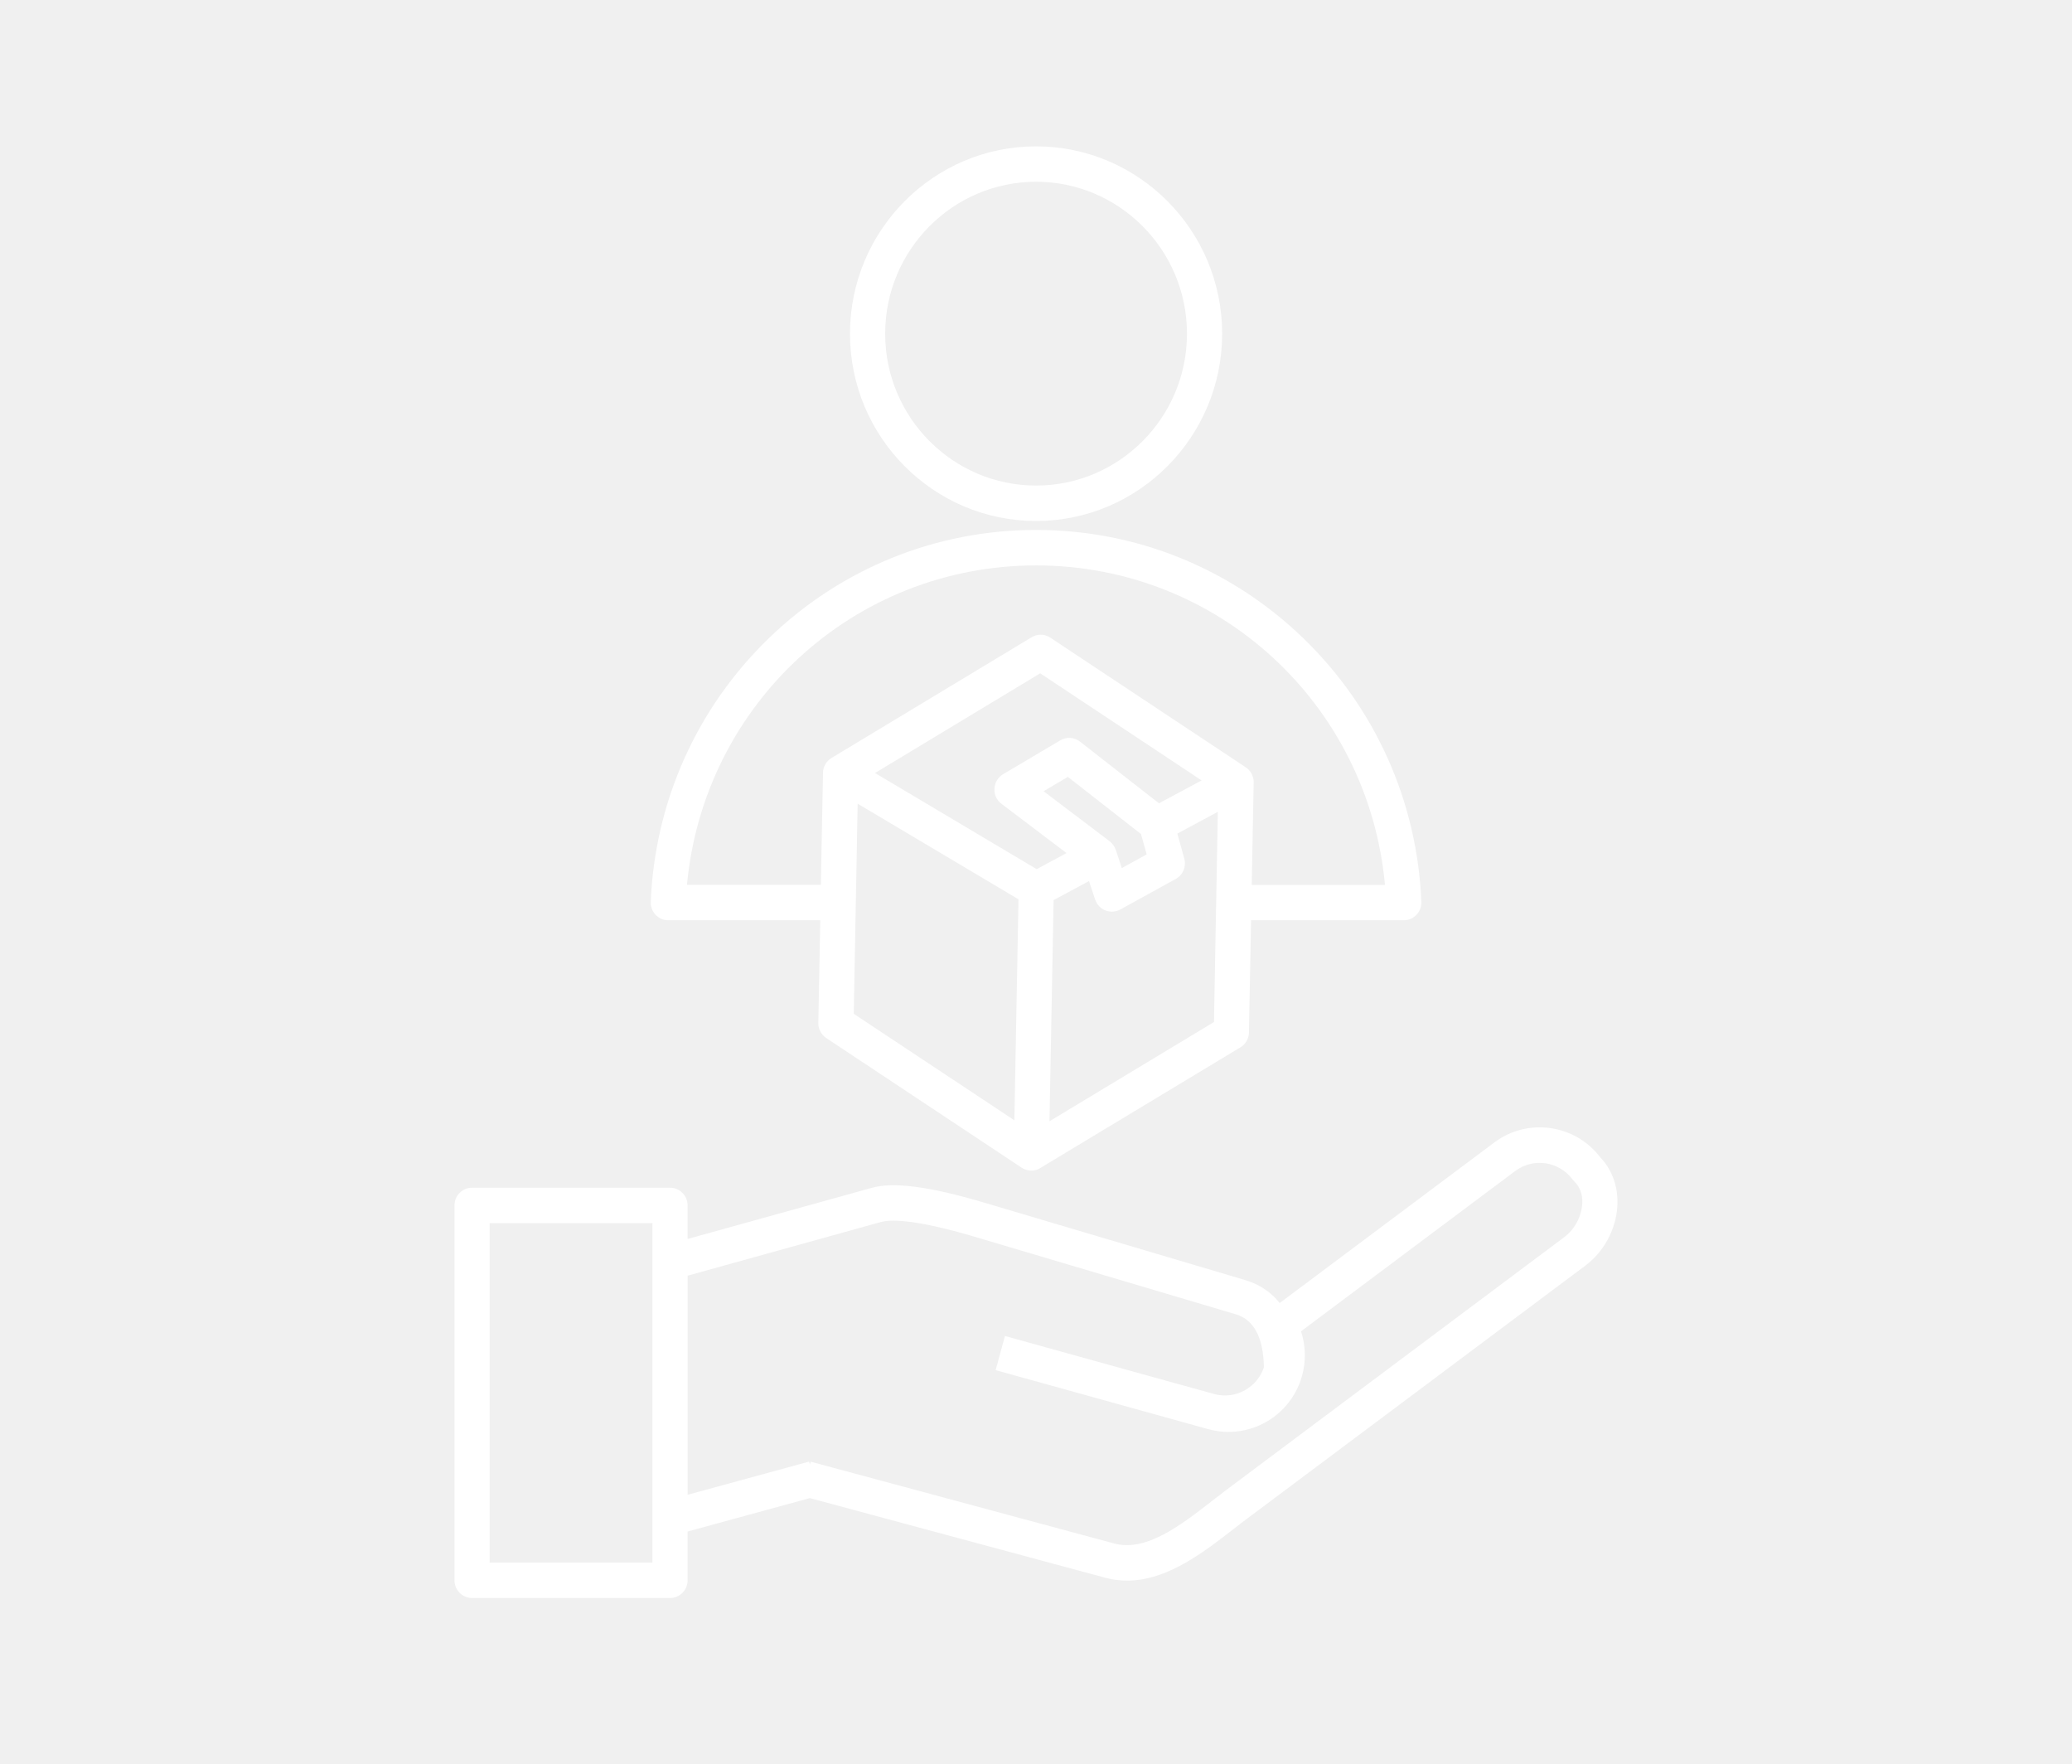
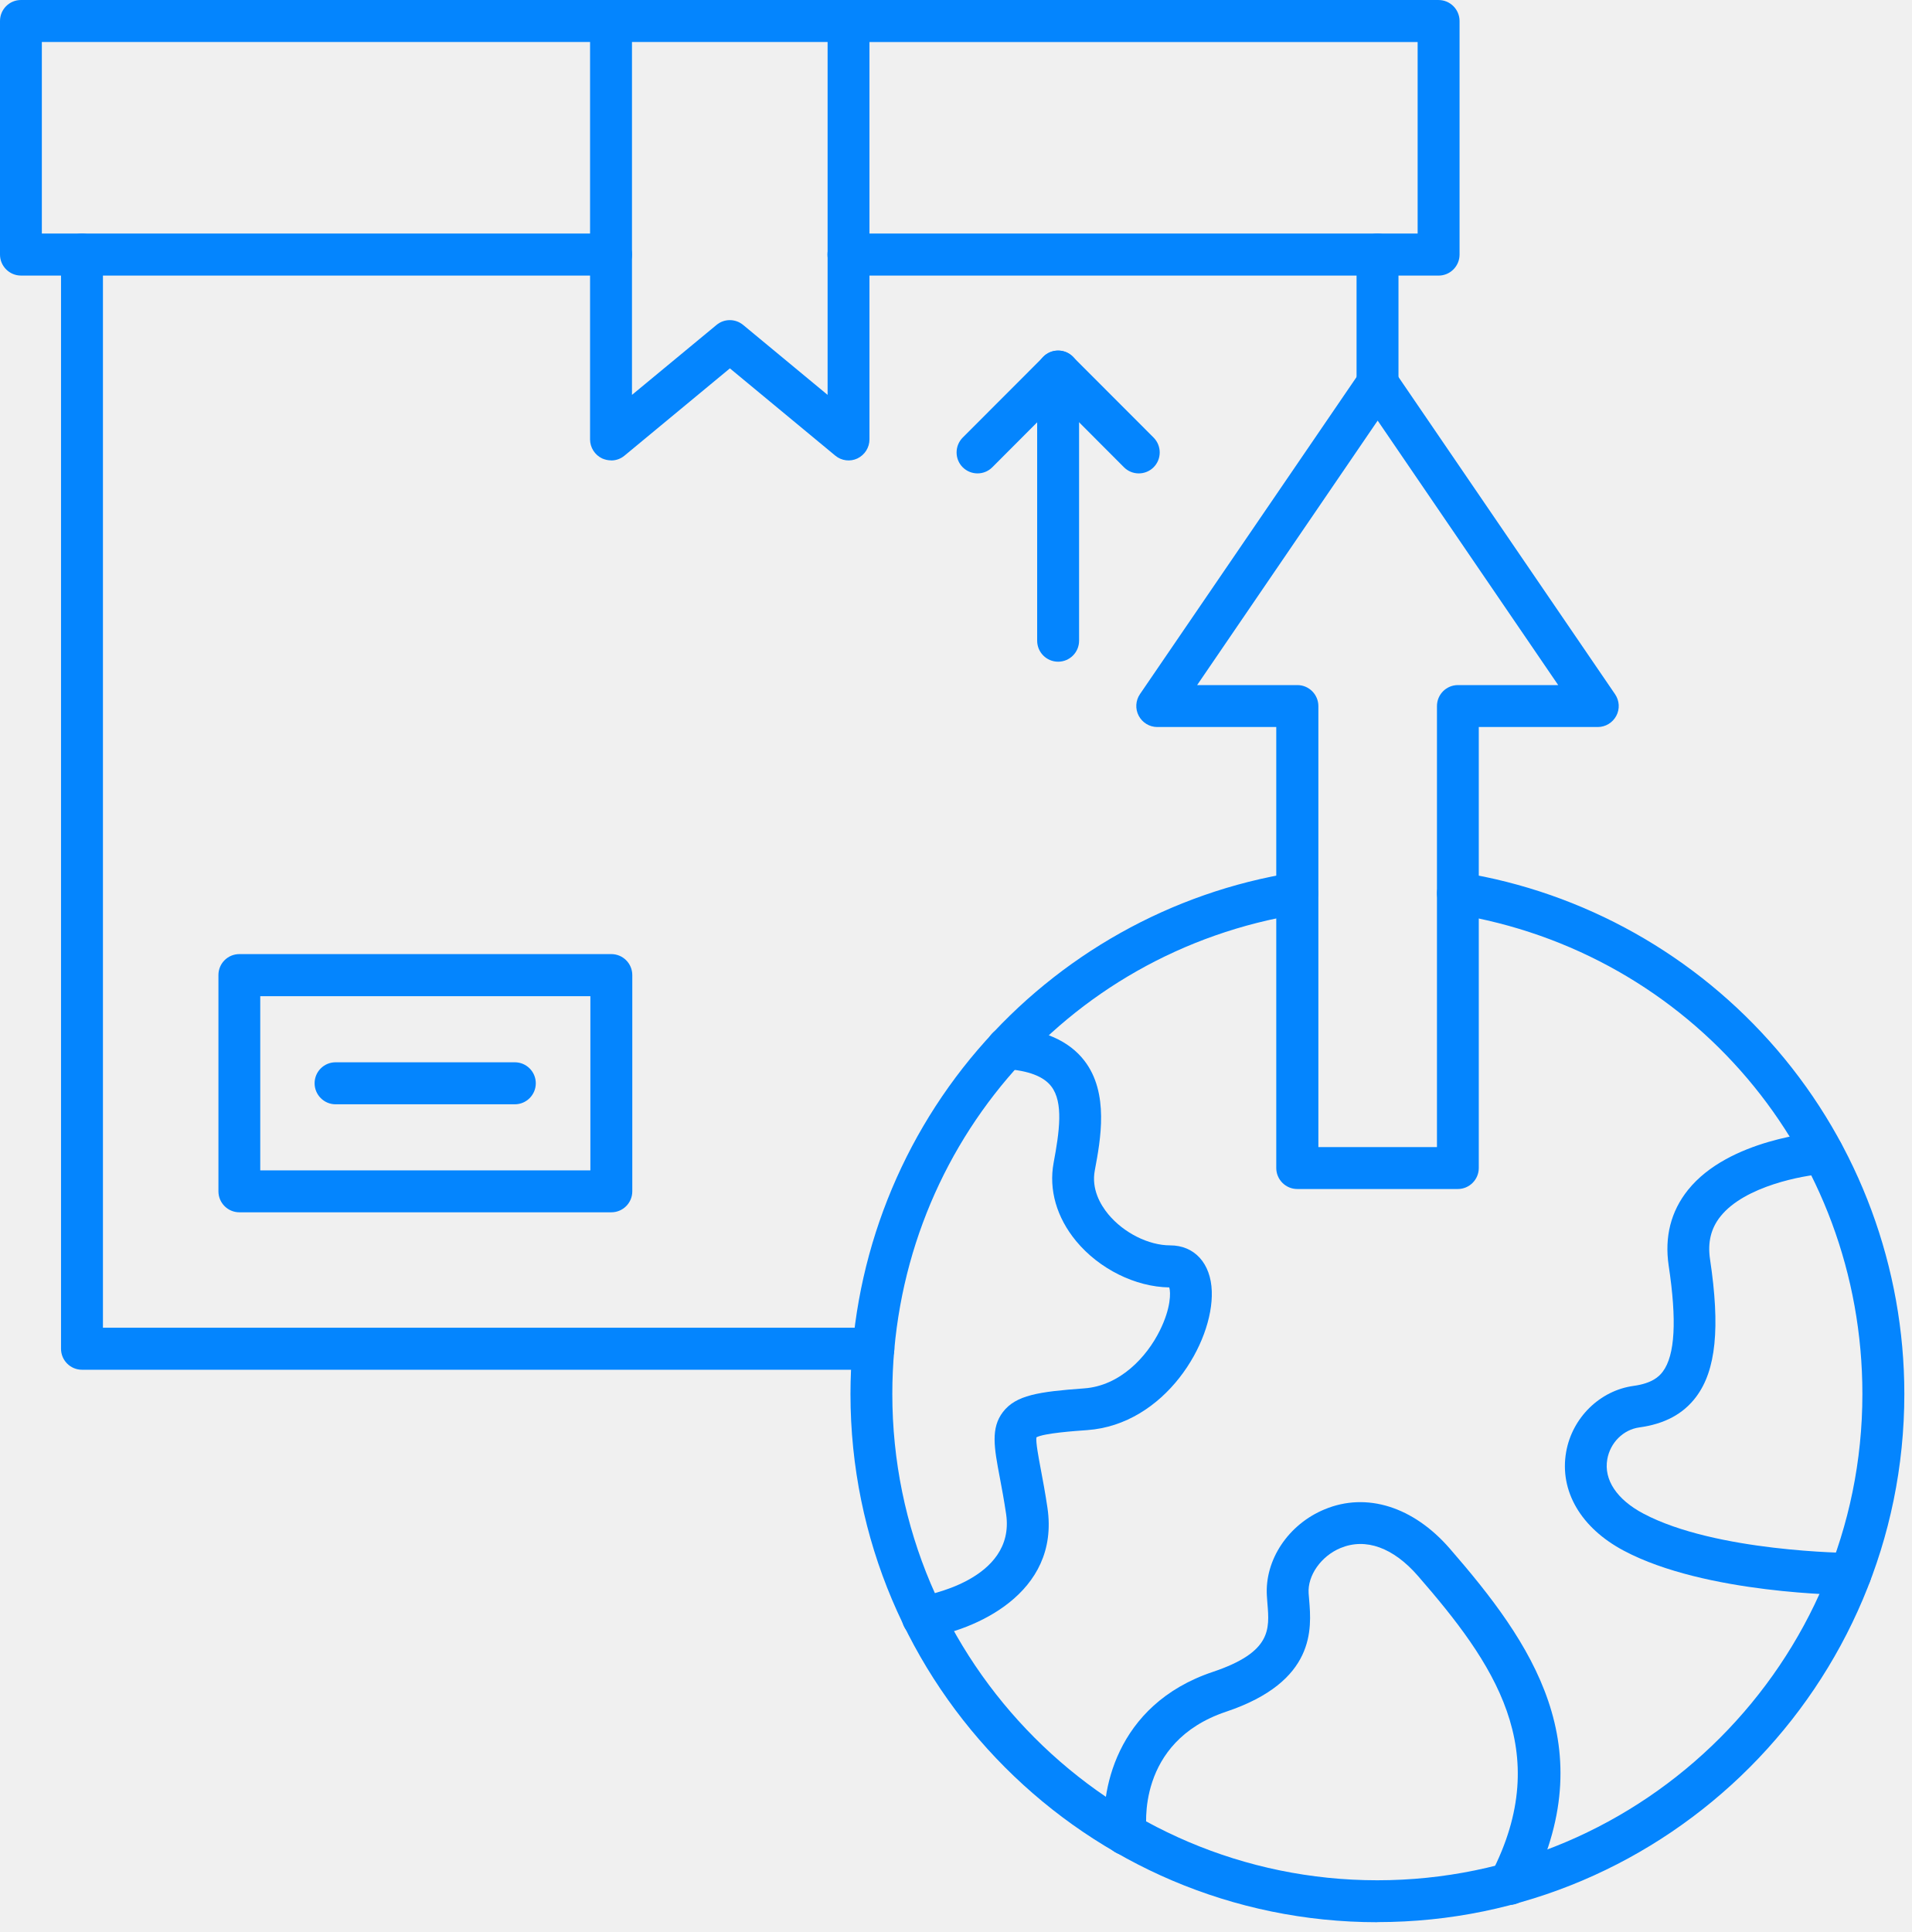
- <svg xmlns="http://www.w3.org/2000/svg" width="114" height="97" viewBox="0 0 114 97" fill="none">
-   <path d="M57.004 28.659C62.651 28.659 67.242 24.035 67.242 18.355C67.242 12.671 62.647 8.051 57.004 8.051C51.356 8.051 46.766 12.676 46.766 18.355C46.761 24.039 51.356 28.659 57.004 28.659ZM57.004 9.998C61.582 9.998 65.307 13.747 65.307 18.355C65.307 22.963 61.582 26.711 57.004 26.711C52.425 26.711 48.701 22.963 48.701 18.355C48.701 13.747 52.425 9.998 57.004 9.998ZM36.767 50.623H45.13L45.025 56.27C45.017 56.604 45.183 56.917 45.458 57.101L56.206 64.231C56.211 64.235 56.215 64.235 56.219 64.239C56.251 64.259 56.287 64.279 56.324 64.3C56.328 64.304 56.332 64.304 56.336 64.304C56.377 64.324 56.413 64.337 56.457 64.349C56.465 64.353 56.474 64.353 56.482 64.357C56.518 64.365 56.551 64.373 56.587 64.381C56.595 64.381 56.603 64.385 56.611 64.385C56.648 64.389 56.684 64.394 56.725 64.394H56.745C56.785 64.394 56.822 64.389 56.862 64.385C56.87 64.385 56.883 64.381 56.891 64.381C56.923 64.377 56.955 64.369 56.984 64.361C56.992 64.357 57 64.357 57.008 64.357C57.048 64.345 57.085 64.332 57.121 64.316C57.121 64.316 57.125 64.316 57.125 64.312C57.162 64.296 57.194 64.279 57.227 64.259C57.231 64.255 57.235 64.255 57.239 64.251L68.246 57.614C68.533 57.443 68.712 57.133 68.716 56.795L68.833 50.623H77.233C77.496 50.623 77.747 50.517 77.934 50.321C78.116 50.13 78.213 49.873 78.201 49.608C77.978 44.096 75.671 38.945 71.711 35.112C67.74 31.27 62.518 29.152 57.004 29.152C51.491 29.152 46.269 31.27 42.297 35.112C38.338 38.946 36.031 44.092 35.804 49.608C35.792 49.873 35.889 50.13 36.071 50.321C36.253 50.517 36.504 50.623 36.767 50.623ZM61.389 46.748C61.385 46.744 61.385 46.736 61.38 46.732C61.368 46.699 61.356 46.671 61.34 46.638C61.336 46.626 61.328 46.614 61.324 46.601C61.308 46.569 61.287 46.54 61.267 46.508C61.255 46.487 61.243 46.471 61.227 46.455C61.215 46.442 61.206 46.43 61.194 46.414C61.15 46.365 61.105 46.316 61.048 46.275L57.417 43.525L58.753 42.735L62.777 45.88L63.089 47.001L61.721 47.754L61.389 46.748ZM63.765 44.189L59.421 40.796C59.109 40.551 58.68 40.523 58.336 40.726L55.187 42.592C54.907 42.759 54.729 43.053 54.713 43.379C54.693 43.705 54.838 44.018 55.097 44.214L58.68 46.927L57.037 47.812L48.143 42.523L57.231 37.039L66.113 42.931L63.765 44.189ZM47.187 44.21L56.037 49.47L55.81 61.627L46.973 55.768L47.187 44.21ZM57.742 61.68L57.968 49.514L59.916 48.467L60.256 49.486C60.349 49.759 60.555 49.979 60.818 50.081C60.932 50.126 61.053 50.15 61.17 50.15C61.332 50.15 61.49 50.109 61.636 50.032L64.692 48.349C65.089 48.133 65.279 47.669 65.158 47.233L64.778 45.856L67.004 44.658L66.793 56.221L57.742 61.68ZM57.005 31.103C67.04 31.103 75.287 38.742 76.201 48.68H68.87L68.975 43.033V43.029C68.975 42.992 68.975 42.952 68.971 42.915C68.971 42.907 68.967 42.903 68.967 42.895C68.963 42.866 68.959 42.834 68.951 42.801C68.947 42.789 68.947 42.781 68.943 42.772C68.935 42.744 68.927 42.719 68.918 42.695C68.915 42.687 68.91 42.675 68.906 42.666C68.894 42.638 68.882 42.609 68.87 42.581C68.866 42.577 68.866 42.569 68.862 42.565V42.56C68.846 42.528 68.825 42.499 68.805 42.467C68.801 42.459 68.793 42.455 68.789 42.447C68.773 42.422 68.752 42.402 68.732 42.377C68.724 42.369 68.72 42.361 68.712 42.353C68.692 42.332 68.672 42.312 68.647 42.292C68.639 42.288 68.635 42.279 68.627 42.275C68.599 42.251 68.566 42.226 68.53 42.202L57.786 35.076C57.474 34.868 57.077 34.86 56.758 35.056L45.755 41.693C45.722 41.713 45.69 41.738 45.657 41.762C45.649 41.766 45.645 41.774 45.637 41.778C45.613 41.799 45.593 41.819 45.568 41.839C45.56 41.848 45.556 41.852 45.548 41.86C45.528 41.88 45.508 41.905 45.487 41.929C45.483 41.933 45.479 41.941 45.475 41.945C45.455 41.974 45.435 42.002 45.414 42.035C45.414 42.035 45.414 42.039 45.41 42.039C45.406 42.047 45.402 42.051 45.402 42.059C45.386 42.088 45.374 42.112 45.362 42.141C45.358 42.149 45.354 42.161 45.35 42.169C45.342 42.194 45.33 42.222 45.321 42.247C45.317 42.255 45.313 42.267 45.313 42.275C45.305 42.308 45.297 42.337 45.293 42.369C45.293 42.373 45.289 42.377 45.289 42.385C45.285 42.422 45.281 42.463 45.281 42.499V42.504L45.163 48.676H37.796C38.723 38.743 46.969 31.103 57.005 31.103ZM88.043 63.661C86.654 61.84 84.051 61.473 82.217 62.846L70.408 71.679C69.93 71.08 69.303 70.656 68.534 70.424L54.142 66.154C51.101 65.254 49.126 65.001 47.932 65.352L37.831 68.155V66.309C37.831 65.771 37.398 65.335 36.864 65.335H25.973C25.439 65.335 25.006 65.771 25.006 66.309V86.933C25.006 87.471 25.439 87.906 25.973 87.906H36.864C37.398 87.906 37.831 87.471 37.831 86.933V84.248L44.559 82.41L60.809 86.79C61.218 86.9 61.615 86.949 62.012 86.949C64.214 86.949 66.21 85.397 67.862 84.117C68.125 83.914 68.38 83.714 68.627 83.531L87.22 69.625C88.232 68.868 88.892 67.666 88.981 66.407C89.058 65.347 88.727 64.378 88.043 63.661ZM35.897 85.959H26.942V67.283H35.897V85.959ZM87.051 66.26C86.998 66.953 86.622 67.641 86.063 68.057L67.47 81.962C67.215 82.154 66.948 82.362 66.676 82.573C64.984 83.889 63.065 85.381 61.308 84.908L44.601 80.406L44.561 80.565L44.516 80.402L37.832 82.227V70.175L48.459 67.225C48.917 67.091 50.192 67.018 53.593 68.024L67.98 72.294C68.988 72.591 69.511 73.573 69.539 75.215C69.365 75.745 69.001 76.185 68.511 76.466C68.001 76.759 67.414 76.837 66.851 76.698L65.009 76.185V76.189L55.293 73.492L54.779 75.37L66.285 78.564C66.309 78.572 66.337 78.576 66.365 78.585L66.483 78.617C68.713 79.236 71.029 77.912 71.641 75.671C71.863 74.861 71.839 74.017 71.58 73.235L83.364 64.418C84.364 63.669 85.781 63.881 86.526 64.887C86.554 64.924 86.587 64.96 86.619 64.993C87.028 65.392 87.081 65.901 87.052 66.26L87.051 66.26Z" fill="white" />
+ <svg xmlns="http://www.w3.org/2000/svg" width="92" height="93" fill="none">
+   <defs>
+     <clipPath id="clip0_108_647">
+       <rect id="svg_1" fill="white" height="109" width="115" />
+     </clipPath>
+   </defs>
+   <g>
+     <g id="svg_2" clip-path="url(#clip0_108_647)">
+       <path id="svg_3" fill="#0485FE" d="m63.45,55.217l5.717,0l0,-21.228c0,-0.557 0.449,-1.011 1.009,-1.011l4.827,0l-8.69,-12.732l-8.69,12.732l4.827,0c0.555,0 1.009,0.454 1.009,1.011l0,21.228l-0.008,0zm6.726,2.018l-7.735,0c-0.555,0 -1.009,-0.454 -1.009,-1.011l0,-21.228l-5.73,0c-0.372,0 -0.715,-0.209 -0.89,-0.54c-0.176,-0.332 -0.151,-0.733 0.057,-1.04l10.606,-15.528c0.188,-0.274 0.498,-0.438 0.829,-0.438c0.331,0 0.641,0.164 0.833,0.438l10.602,15.528c0.212,0.311 0.237,0.708 0.061,1.04c-0.176,0.332 -0.519,0.54 -0.89,0.54l-5.73,0l0,21.228c0,0.557 -0.453,1.011 -1.009,1.011l0.003,0z" clip-rule="evenodd" fill-rule="evenodd" />
+       <path id="svg_4" fill="#0485FE" d="m89.071,76.779l-0.004,0c-0.282,0 -6.975,-0.045 -10.904,-2.133c-2.071,-1.097 -3.108,-2.878 -2.777,-4.757c0.29,-1.646 1.625,-2.956 3.247,-3.177c0.89,-0.123 1.229,-0.45 1.405,-0.688c0.588,-0.786 0.682,-2.457 0.282,-5.105c-0.204,-1.384 0.106,-2.608 0.927,-3.635c1.96,-2.452 6.224,-2.784 6.407,-2.796c0.555,-0.037 1.033,0.381 1.074,0.938c0.04,0.557 -0.38,1.04 -0.932,1.081c-0.992,0.07 -3.814,0.581 -4.982,2.047c-0.461,0.577 -0.625,1.253 -0.502,2.068c0.494,3.296 0.286,5.339 -0.666,6.612c-0.617,0.827 -1.515,1.31 -2.744,1.478c-0.764,0.106 -1.397,0.733 -1.536,1.531c-0.176,0.987 0.461,1.941 1.736,2.616c3.488,1.851 9.907,1.895 9.969,1.895c0.555,0 1.004,0.459 1.004,1.015c0,0.557 -0.453,1.007 -1.004,1.007l0,0.004z" clip-rule="evenodd" fill-rule="evenodd" />
+       <path id="svg_5" fill="#0485FE" d="m66.298,92.529c-13.983,0 -25.361,-11.406 -25.361,-25.424c0,-6.084 2.181,-11.975 6.134,-16.581c3.916,-4.557 9.319,-7.582 15.208,-8.524c0.551,-0.09 1.066,0.287 1.156,0.839c0.09,0.553 -0.286,1.069 -0.837,1.155c-11.386,1.818 -19.647,11.537 -19.647,23.111c0,12.904 10.471,23.405 23.347,23.405c12.872,0 23.347,-10.497 23.347,-23.405c0,-11.566 -8.257,-21.281 -19.626,-23.107c-0.551,-0.09 -0.923,-0.606 -0.837,-1.159c0.09,-0.553 0.604,-0.925 1.156,-0.839c5.889,0.946 11.284,3.971 15.196,8.528c3.953,4.606 6.13,10.489 6.13,16.572c0,14.018 -11.378,25.424 -25.361,25.424l-0.004,0.004z" clip-rule="evenodd" fill-rule="evenodd" />
+       <path id="svg_6" fill="#0485FE" d="m66.306,19.472c-0.555,0 -1.009,-0.45 -1.009,-1.011l0,-6.207c0,-0.557 0.449,-1.011 1.009,-1.011c0.555,0 1.009,0.454 1.009,1.011l0,6.207c0,0.557 -0.453,1.011 -1.009,1.011zm-24.266,46.463l-38.094,0c-0.555,0 -1.009,-0.45 -1.009,-1.011l0,-52.67c0,-0.557 0.449,-1.011 1.009,-1.011c0.555,0 1.009,0.454 1.009,1.011l0,51.659l37.085,0c0.555,0 1.009,0.455 1.009,1.011c0,0.557 -0.449,1.011 -1.008,1.011z" clip-rule="evenodd" fill-rule="evenodd" />
+       <path id="svg_7" fill="#0485FE" d="m29.412,13.265l-28.403,0c-0.555,0 -1.009,-0.454 -1.009,-1.011l0,-11.243c0,-0.557 0.449,-1.011 1.009,-1.011l28.403,0c0.559,0 1.009,0.454 1.009,1.011c0,0.557 -0.449,1.011 -1.009,1.011l-27.398,0l0,9.22l27.398,0c0.559,0 1.009,0.454 1.009,1.011c0,0.557 -0.449,1.012 -1.009,1.012zm39.834,0l-28.407,0c-0.555,0 -1.009,-0.454 -1.009,-1.011c0,-0.557 0.453,-1.011 1.009,-1.011l27.398,0l0,-9.22l-27.398,0c-0.555,0 -1.009,-0.45 -1.009,-1.011c0,-0.557 0.453,-1.011 1.009,-1.011l28.407,0c0.555,0 1.009,0.455 1.009,1.011l0,11.243c0,0.557 -0.453,1.011 -1.009,1.011z" clip-rule="evenodd" fill-rule="evenodd" />
+       <path id="svg_8" fill="#0485FE" d="m30.42,2.022l0,16.986l4.067,-3.365c0.372,-0.311 0.911,-0.311 1.286,0l4.063,3.365l0,-16.986l-9.417,0zm-1.009,20.139c-0.143,0 -0.29,-0.033 -0.429,-0.094c-0.351,-0.168 -0.58,-0.524 -0.58,-0.917l0,-20.139c0,-0.557 0.449,-1.011 1.009,-1.011l11.431,0c0.555,0 1.009,0.454 1.009,1.011l0,20.139c0,0.393 -0.225,0.745 -0.576,0.917c-0.351,0.168 -0.772,0.115 -1.07,-0.135l-5.072,-4.2l-5.072,4.2c-0.184,0.155 -0.412,0.233 -0.641,0.233l-0.009,-0.004z" clip-rule="evenodd" fill-rule="evenodd" />
+       <path id="svg_9" fill="#0485FE" d="m12.527,56.338l15.89,0l0,-8.385l-15.89,0l0,8.385zm16.899,2.018l-17.903,0c-0.555,0 -1.009,-0.45 -1.009,-1.011l0,-10.407c0,-0.561 0.449,-1.011 1.009,-1.011l17.903,0c0.555,0 1.009,0.45 1.009,1.011l0,10.407c0,0.561 -0.453,1.011 -1.009,1.011z" clip-rule="evenodd" fill-rule="evenodd" />
+       <path id="svg_10" fill="#0485FE" d="m24.781,53.157l-8.629,0c-0.555,0 -1.009,-0.454 -1.009,-1.011c0,-0.561 0.453,-1.011 1.009,-1.011l8.629,0c0.555,0 1.009,0.45 1.009,1.011c0,0.557 -0.453,1.011 -1.009,1.011z" clip-rule="evenodd" fill-rule="evenodd" />
+       <path id="svg_11" fill="#0485FE" d="m44.418,78.86c-0.49,0 -0.919,-0.356 -0.996,-0.86c-0.082,-0.553 0.294,-1.064 0.845,-1.15c0.188,-0.029 4.631,-0.761 4.162,-3.967c-0.102,-0.684 -0.208,-1.257 -0.306,-1.769c-0.27,-1.425 -0.445,-2.366 0.155,-3.148c0.625,-0.811 1.719,-0.974 3.908,-1.134c1.732,-0.123 3.018,-1.519 3.643,-2.788c0.535,-1.077 0.527,-1.83 0.453,-2.072c-1.633,-0.025 -3.377,-0.892 -4.484,-2.231c-0.939,-1.138 -1.323,-2.473 -1.082,-3.771c0.278,-1.494 0.482,-2.903 -0.114,-3.676c-0.367,-0.479 -1.103,-0.761 -2.189,-0.835c-0.555,-0.041 -0.972,-0.52 -0.935,-1.081c0.037,-0.557 0.519,-0.974 1.074,-0.938c1.683,0.119 2.908,0.663 3.643,1.617c1.201,1.556 0.78,3.799 0.502,5.285c-0.167,0.888 0.261,1.638 0.649,2.108c0.743,0.897 1.94,1.498 2.981,1.498c1.168,0 1.956,0.864 2.001,2.203c0.09,2.485 -2.258,6.423 -5.999,6.69c-0.58,0.041 -2.079,0.147 -2.442,0.348c-0.033,0.246 0.098,0.933 0.212,1.544c0.094,0.499 0.212,1.122 0.319,1.846c0.617,4.16 -3.557,5.912 -5.852,6.26c-0.049,0.008 -0.102,0.012 -0.151,0.012l0.004,0.008z" clip-rule="evenodd" fill-rule="evenodd" />
+       <path id="svg_12" fill="#0485FE" d="m72.665,91.686c-0.159,0 -0.319,-0.037 -0.466,-0.115c-0.494,-0.258 -0.686,-0.868 -0.429,-1.363c3.091,-5.957 0.102,-10.186 -3.516,-14.346c-1.188,-1.367 -2.511,-1.846 -3.724,-1.347c-0.935,0.385 -1.597,1.322 -1.54,2.182c0.008,0.098 0.016,0.201 0.025,0.311c0.114,1.376 0.335,3.934 -3.998,5.388c-4.341,1.457 -3.847,5.592 -3.822,5.764c0.073,0.553 -0.315,1.061 -0.866,1.134c-0.555,0.074 -1.062,-0.315 -1.135,-0.868c-0.274,-2.055 0.457,-6.362 5.182,-7.946c2.826,-0.95 2.736,-2.039 2.63,-3.3c-0.008,-0.123 -0.02,-0.237 -0.025,-0.352c-0.114,-1.736 1.033,-3.455 2.785,-4.176c2.013,-0.835 4.263,-0.127 6.015,1.887c3.929,4.524 7.461,9.527 3.786,16.61c-0.18,0.344 -0.531,0.545 -0.894,0.545l-0.008,-0.008z" clip-rule="evenodd" fill-rule="evenodd" />
+       <path id="svg_13" fill="#0485FE" d="m50.932,31.852c-0.555,0 -1.009,-0.45 -1.009,-1.011l0,-12.957c0,-0.557 0.449,-1.011 1.009,-1.011c0.555,0 1.009,0.45 1.009,1.011l0,12.957c0,0.561 -0.453,1.011 -1.009,1.011z" clip-rule="evenodd" fill-rule="evenodd" />
+       <path id="svg_14" fill="#0485FE" d="m54.813,22.788c-0.257,0 -0.515,-0.098 -0.711,-0.295l-3.169,-3.177l-3.169,3.177c-0.392,0.393 -1.029,0.393 -1.425,0c-0.392,-0.393 -0.392,-1.032 0,-1.429l3.884,-3.889c0.392,-0.393 1.029,-0.393 1.421,0l3.884,3.889c0.392,0.397 0.392,1.036 0,1.429c-0.196,0.197 -0.457,0.295 -0.715,0.295z" clip-rule="evenodd" fill-rule="evenodd" />
+     </g>
+   </g>
</svg>
